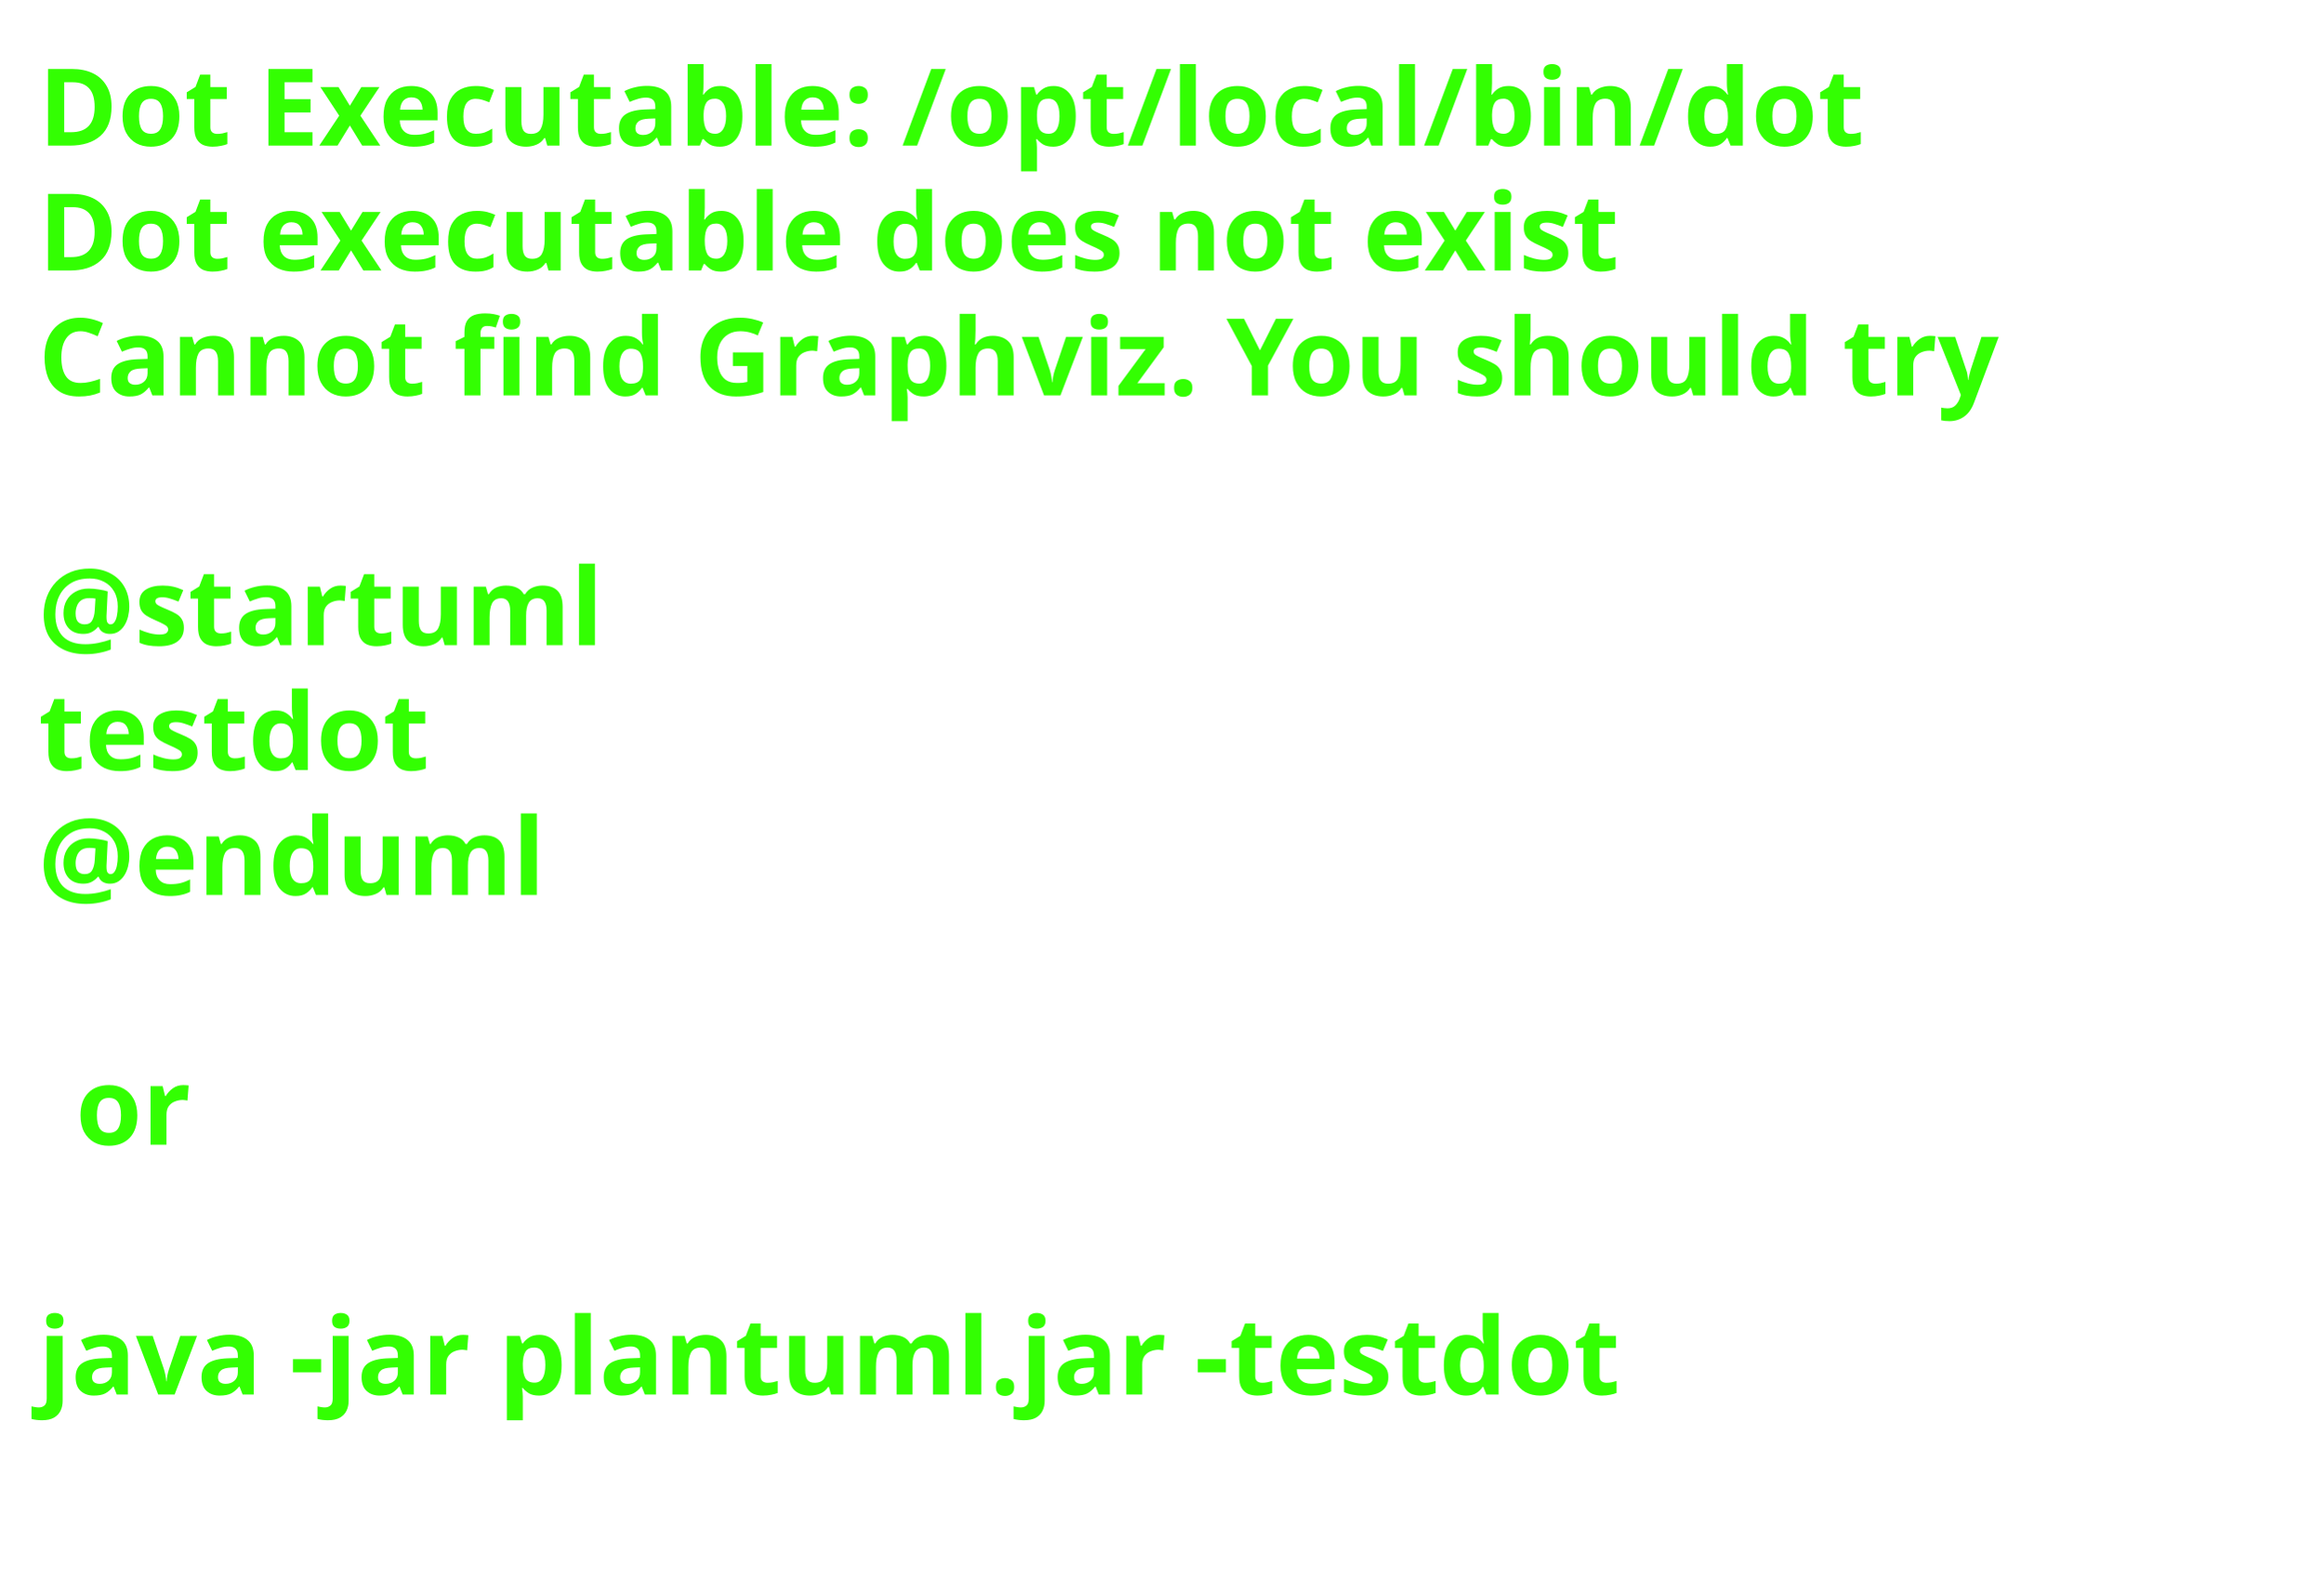
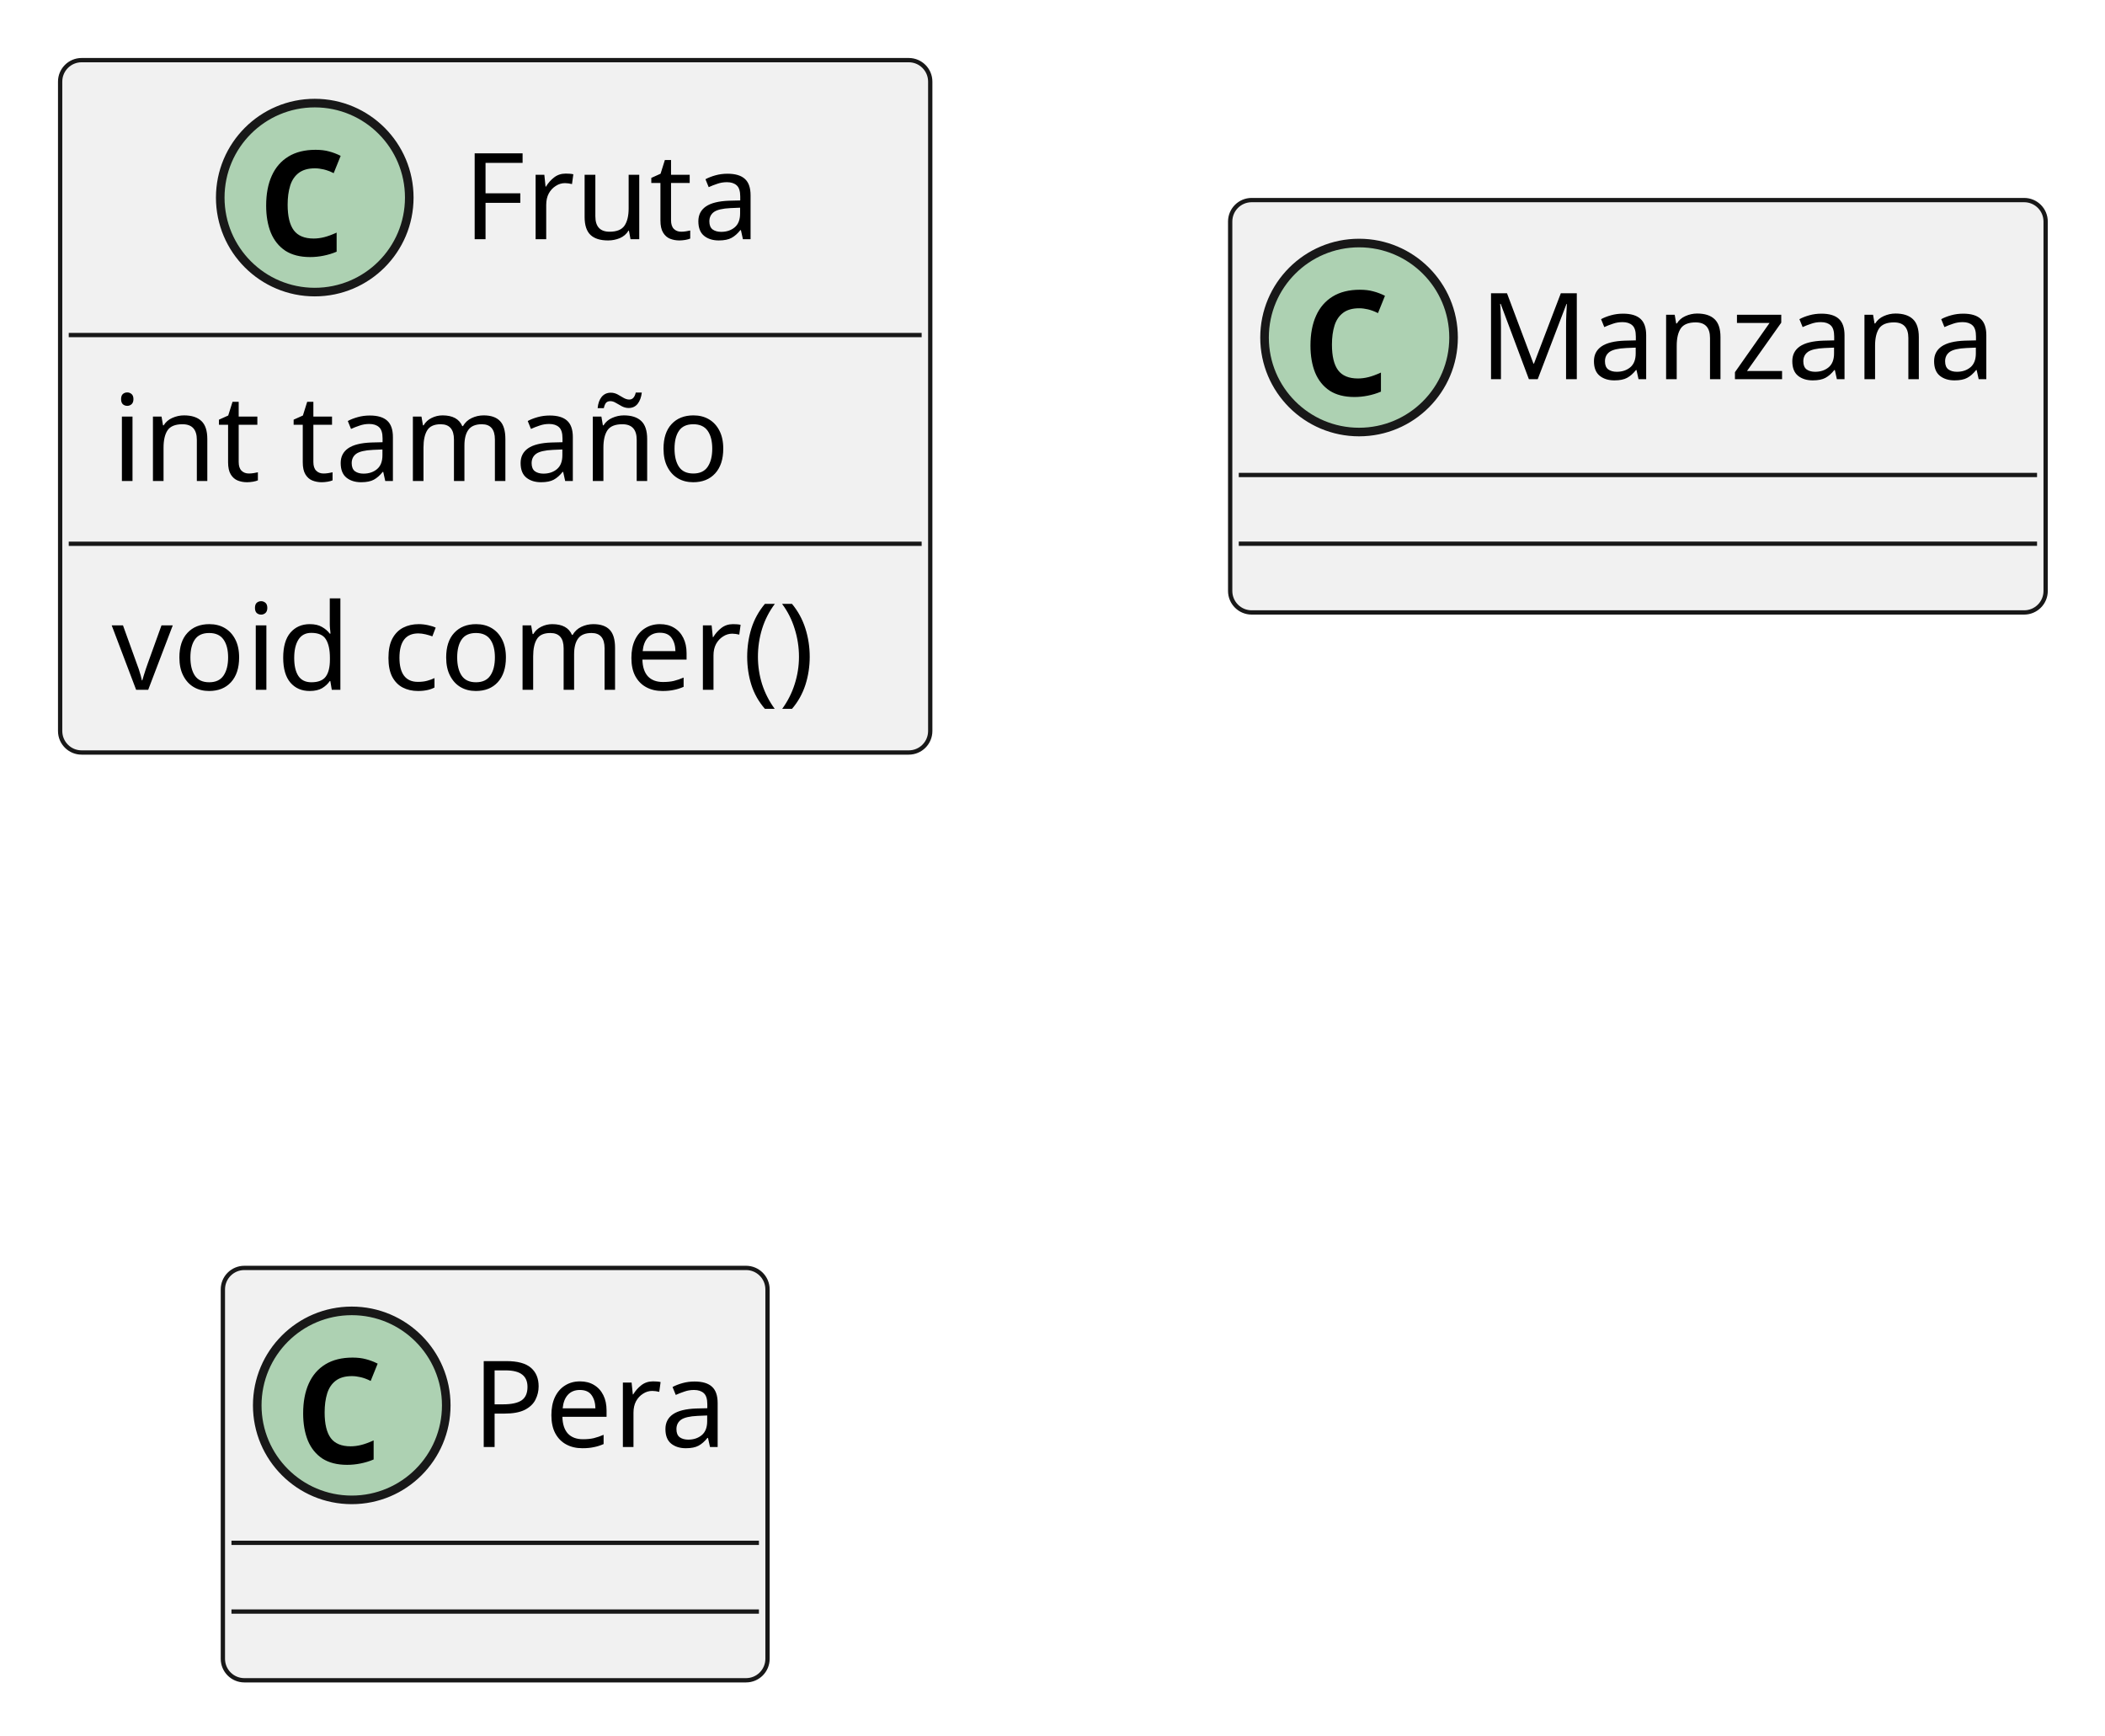
- <svg xmlns="http://www.w3.org/2000/svg" contentStyleType="text/css" data-diagram-type="CLASS" height="206px" preserveAspectRatio="none" style="width:303px;height:206px;background:#FFFFFF;" version="1.1" viewBox="0 0 303 206" width="303px" zoomAndPan="magnify">
+ <svg xmlns="http://www.w3.org/2000/svg" contentStyleType="text/css" data-diagram-type="CLASS" height="202px" preserveAspectRatio="none" style="width:245px;height:202px;background:#FFFFFF;" version="1.1" viewBox="0 0 245 202" width="245px" zoomAndPan="magnify">
  <defs />
  <g>
-     <text fill="#33FF02" font-family="sans-serif" font-size="14" font-weight="bold" lengthAdjust="spacing" textLength="264.954" x="5" y="19">Dot Executable: /opt/local/bin/dot</text>
-     <text fill="#33FF02" font-family="sans-serif" font-size="14" font-weight="bold" lengthAdjust="spacing" textLength="236.264" x="5" y="35.297">Dot executable does not exist</text>
-     <text fill="#33FF02" font-family="sans-serif" font-size="14" font-weight="bold" lengthAdjust="spacing" textLength="291.587" x="5" y="51.594">Cannot find Graphviz. You should try</text>
-     <text fill="#33FF02" font-family="sans-serif" font-size="14" font-weight="bold" lengthAdjust="spacing" textLength="9.741" x="5" y="67.891"> </text>
-     <text fill="#33FF02" font-family="sans-serif" font-size="14" font-weight="bold" lengthAdjust="spacing" textLength="81.423" x="5" y="84.188">@startuml</text>
-     <text fill="#33FF02" font-family="sans-serif" font-size="14" font-weight="bold" lengthAdjust="spacing" textLength="57.545" x="5" y="100.484">testdot</text>
-     <text fill="#33FF02" font-family="sans-serif" font-size="14" font-weight="bold" lengthAdjust="spacing" textLength="72.837" x="5" y="116.781">@enduml</text>
-     <text fill="#33FF02" font-family="sans-serif" font-size="14" font-weight="bold" lengthAdjust="spacing" textLength="9.741" x="5" y="133.078"> </text>
-     <text fill="#33FF02" font-family="sans-serif" font-size="14" font-weight="bold" lengthAdjust="spacing" textLength="16.523" x="9.874" y="149.375">or</text>
-     <text fill="#33FF02" font-family="sans-serif" font-size="14" font-weight="bold" lengthAdjust="spacing" textLength="9.741" x="5" y="165.672"> </text>
-     <text fill="#33FF02" font-family="sans-serif" font-size="14" font-weight="bold" lengthAdjust="spacing" textLength="234.507" x="5" y="181.969">java -jar plantuml.jar -testdot</text>
-     <text fill="#33FF02" font-family="sans-serif" font-size="14" font-weight="bold" lengthAdjust="spacing" textLength="9.741" x="5" y="198.266"> </text>
+     <g id="elem_Fruta">
+       <rect codeLine="1" fill="#F1F1F1" height="80.594" id="Fruta" rx="2.5" ry="2.5" style="stroke:#181818;stroke-width:0.5;" width="101.27" x="7" y="7" />
+       <ellipse cx="36.634" cy="23" fill="#ADD1B2" rx="11" ry="11" style="stroke:#181818;stroke-width:1;" />
+       <path d="M36.103,29.922 Q34.353,29.922 33.212,29.188 Q32.087,28.438 31.525,27.094 Q30.978,25.734 30.978,23.938 Q30.978,21.906 31.634,20.453 Q32.291,19 33.572,18.219 Q34.853,17.438 36.728,17.438 Q37.619,17.438 38.291,17.625 Q38.962,17.797 39.65,18.141 L38.837,20.156 Q38.212,19.844 37.666,19.719 Q37.134,19.594 36.65,19.594 Q35.478,19.594 34.775,20.125 Q34.072,20.656 33.775,21.609 Q33.478,22.562 33.478,23.828 Q33.478,25.844 34.197,26.812 Q34.916,27.766 36.509,27.766 Q37.103,27.766 37.728,27.609 Q38.353,27.453 39.181,27.078 L39.181,29.297 Q38.447,29.609 37.65,29.766 Q36.869,29.922 36.103,29.922 Z " fill="#000000" />
+       <text fill="#000000" font-family="sans-serif" font-size="14" lengthAdjust="spacing" textLength="36.75" x="53.886" y="27.847">Fruta</text>
+       <line style="stroke:#181818;stroke-width:0.5;" x1="8" x2="107.27" y1="39" y2="39" />
+       <text fill="#000000" font-family="sans-serif" font-size="14" lengthAdjust="spacing" textLength="76.426" x="13" y="55.995">int tamaño</text>
+       <line style="stroke:#181818;stroke-width:0.5;" x1="8" x2="107.27" y1="63.297" y2="63.297" />
+       <text fill="#000000" font-family="sans-serif" font-size="14" lengthAdjust="spacing" textLength="89.27" x="13" y="80.292">void comer()</text>
+     </g>
+     <g id="elem_Manzana">
+       <rect codeLine="6" fill="#F1F1F1" height="48" id="Manzana" rx="2.5" ry="2.5" style="stroke:#181818;stroke-width:0.5;" width="94.911" x="143.18" y="23.29" />
+       <ellipse cx="158.18" cy="39.29" fill="#ADD1B2" rx="11" ry="11" style="stroke:#181818;stroke-width:1;" />
+       <path d="M157.649,46.212 Q155.899,46.212 154.758,45.477 Q153.633,44.727 153.071,43.384 Q152.524,42.024 152.524,40.227 Q152.524,38.196 153.18,36.743 Q153.836,35.29 155.118,34.509 Q156.399,33.727 158.274,33.727 Q159.164,33.727 159.836,33.915 Q160.508,34.087 161.196,34.431 L160.383,36.446 Q159.758,36.134 159.211,36.009 Q158.68,35.884 158.196,35.884 Q157.024,35.884 156.321,36.415 Q155.618,36.946 155.321,37.899 Q155.024,38.852 155.024,40.118 Q155.024,42.134 155.743,43.102 Q156.461,44.056 158.055,44.056 Q158.649,44.056 159.274,43.899 Q159.899,43.743 160.727,43.368 L160.727,45.587 Q159.993,45.899 159.196,46.056 Q158.414,46.212 157.649,46.212 Z " fill="#000000" />
+       <text fill="#000000" font-family="sans-serif" font-size="14" lengthAdjust="spacing" textLength="62.911" x="172.18" y="44.137">Manzana</text>
+       <line style="stroke:#181818;stroke-width:0.5;" x1="144.18" x2="237.091" y1="55.29" y2="55.29" />
+       <line style="stroke:#181818;stroke-width:0.5;" x1="144.18" x2="237.091" y1="63.29" y2="63.29" />
+     </g>
+     <g id="elem_Pera">
+       <rect codeLine="7" fill="#F1F1F1" height="48" id="Pera" rx="2.5" ry="2.5" style="stroke:#181818;stroke-width:0.5;" width="63.391" x="25.94" y="147.59" />
+       <ellipse cx="40.94" cy="163.59" fill="#ADD1B2" rx="11" ry="11" style="stroke:#181818;stroke-width:1;" />
+       <path d="M40.409,170.512 Q38.659,170.512 37.518,169.778 Q36.393,169.028 35.831,167.684 Q35.284,166.324 35.284,164.528 Q35.284,162.496 35.94,161.043 Q36.596,159.59 37.877,158.809 Q39.159,158.028 41.034,158.028 Q41.924,158.028 42.596,158.215 Q43.268,158.387 43.956,158.731 L43.143,160.746 Q42.518,160.434 41.971,160.309 Q41.44,160.184 40.956,160.184 Q39.784,160.184 39.081,160.715 Q38.377,161.246 38.081,162.199 Q37.784,163.153 37.784,164.418 Q37.784,166.434 38.502,167.403 Q39.221,168.356 40.815,168.356 Q41.409,168.356 42.034,168.199 Q42.659,168.043 43.487,167.668 L43.487,169.887 Q42.752,170.199 41.956,170.356 Q41.174,170.512 40.409,170.512 Z " fill="#000000" />
+       <text fill="#000000" font-family="sans-serif" font-size="14" lengthAdjust="spacing" textLength="31.391" x="54.94" y="168.437">Pera</text>
+       <line style="stroke:#181818;stroke-width:0.5;" x1="26.94" x2="88.331" y1="179.59" y2="179.59" />
+       <line style="stroke:#181818;stroke-width:0.5;" x1="26.94" x2="88.331" y1="187.59" y2="187.59" />
+     </g>
  </g>
</svg>
